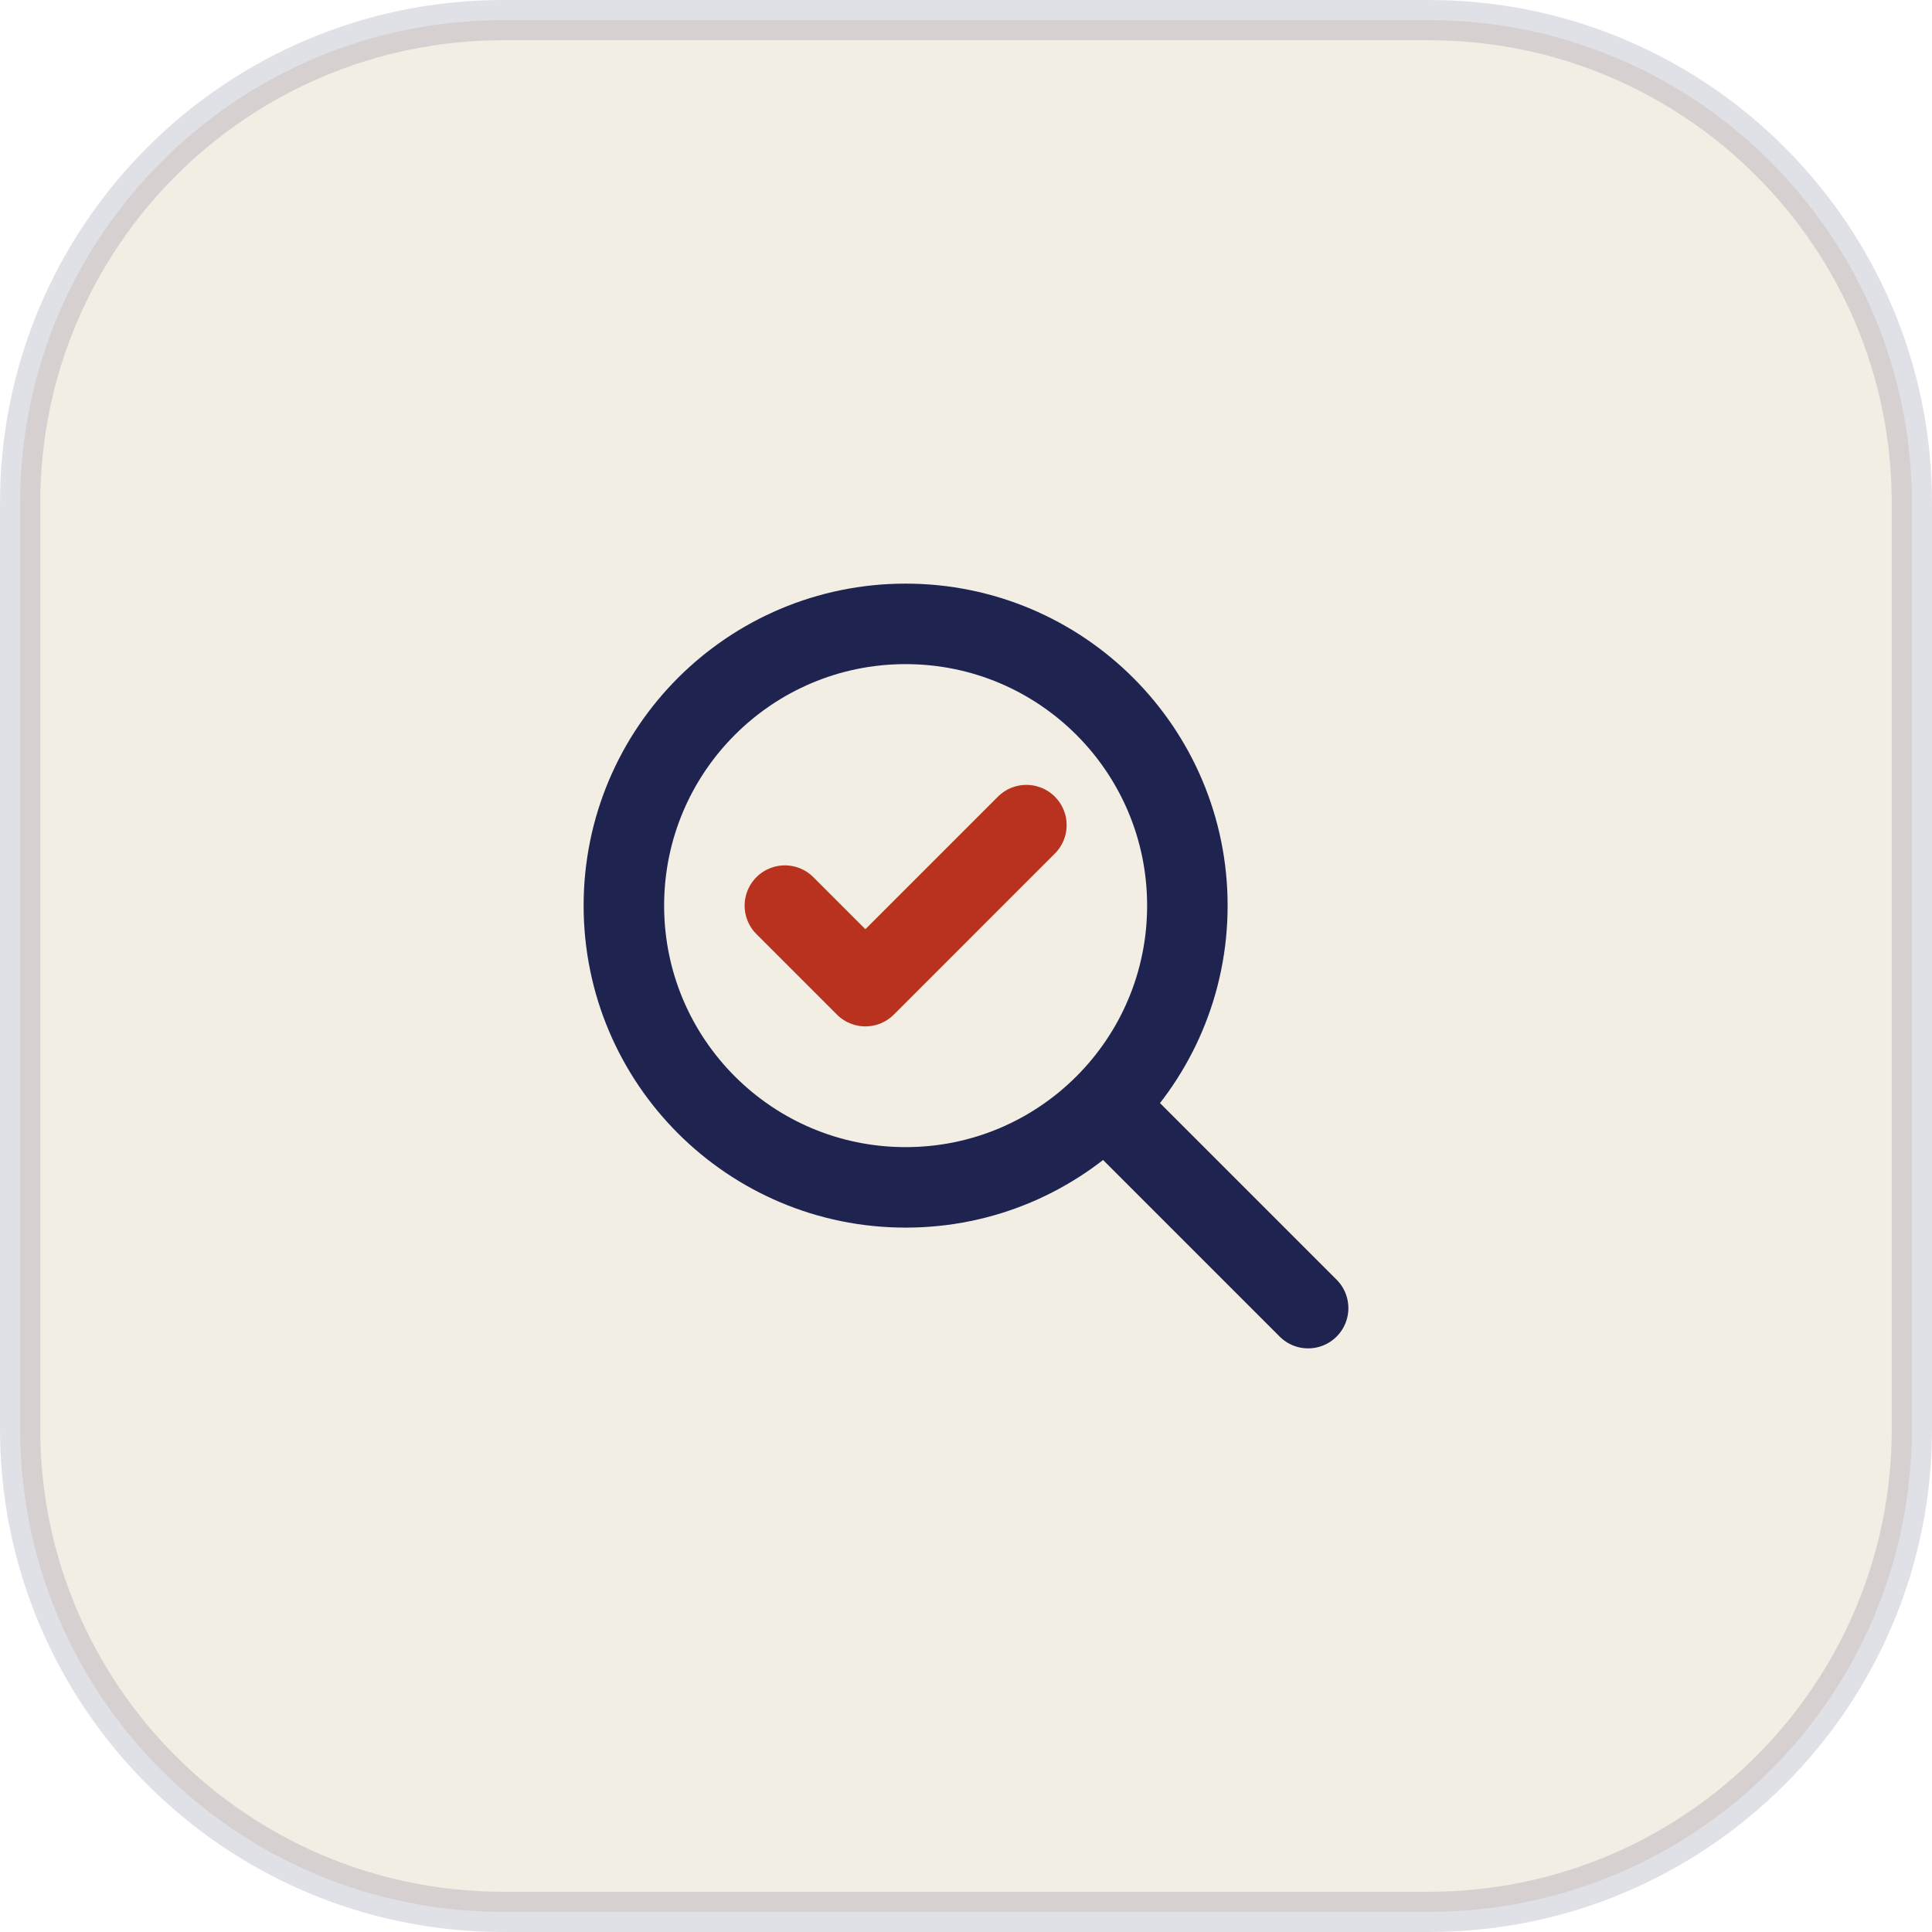
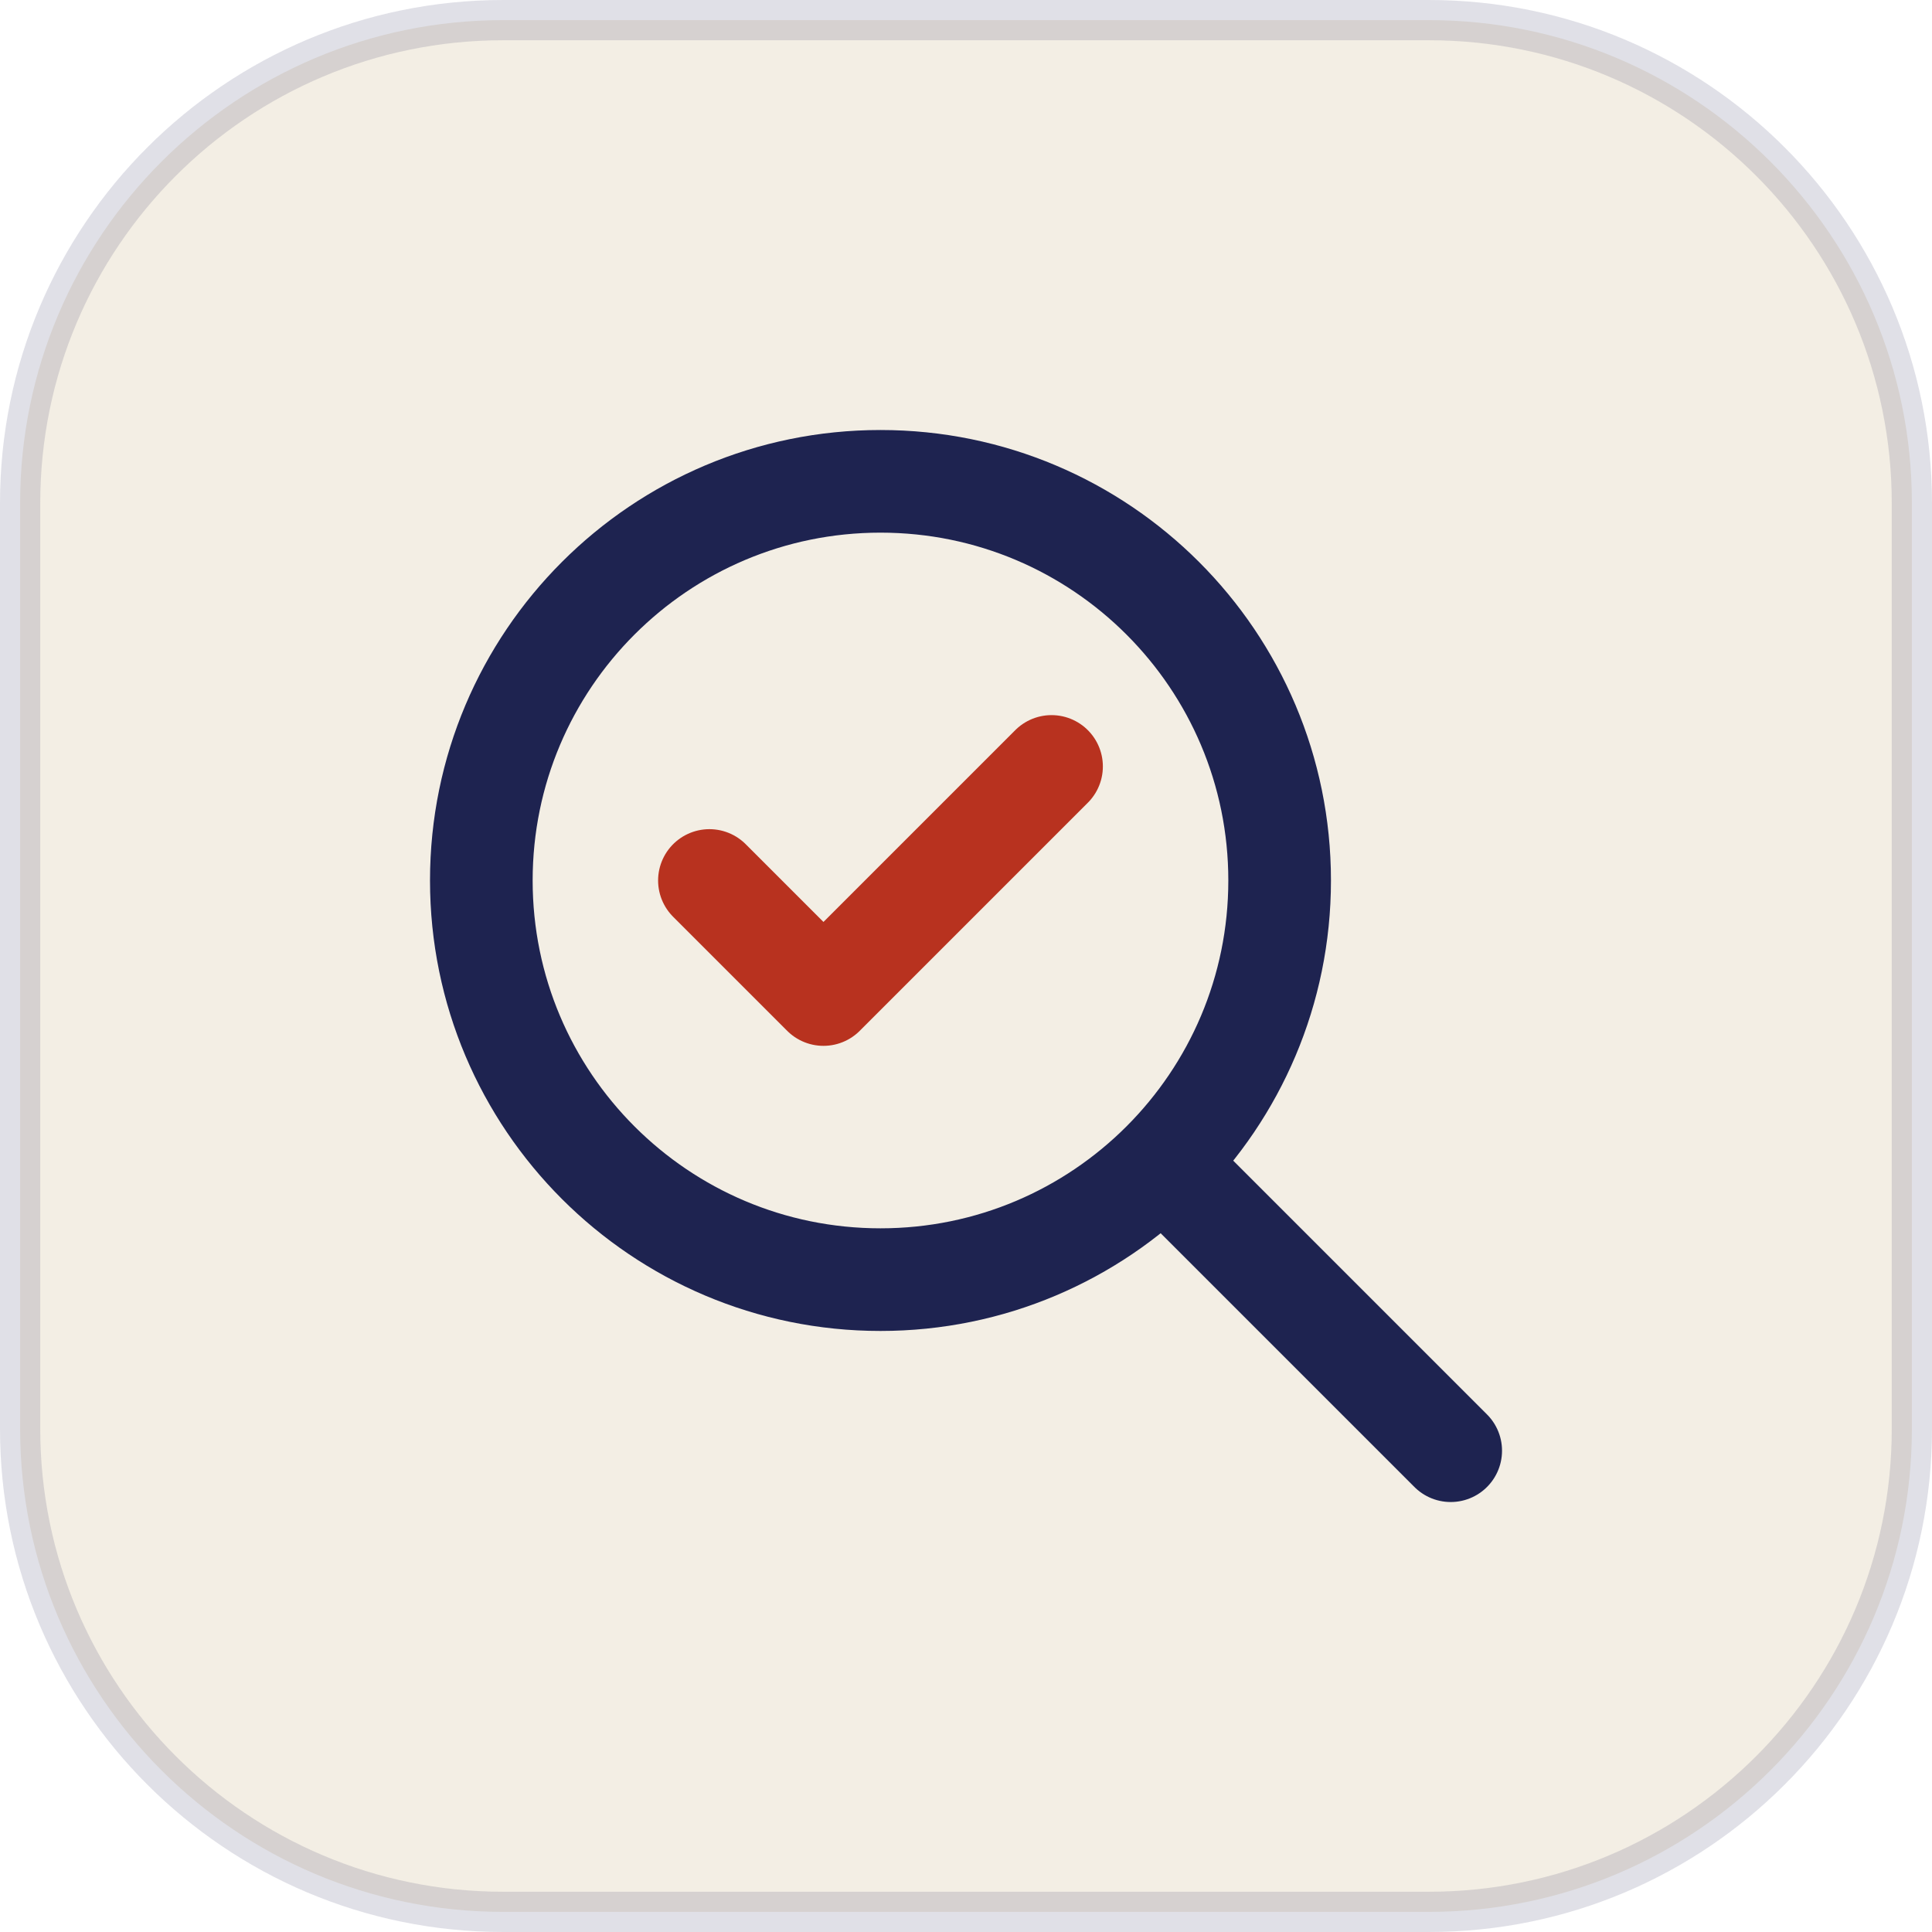
<svg xmlns="http://www.w3.org/2000/svg" viewBox="0 0 48 48" width="48" height="48" role="img">
  <rect x="0.5" y="0.5" width="47" height="47" rx="12" fill="#F3EEE4" stroke="#1E2350" stroke-opacity=".14" />
-   <g transform="translate(12 12)" fill="none" stroke-width="2" stroke-linecap="round" stroke-linejoin="round">
+   <g transform="translate(7 7) scale(1.4167)" fill="none" stroke-width="1.8" stroke-linecap="round" stroke-linejoin="round">
    <path d="M10.5 3.5a7 7 0 1 1 0 14 7 7 0 0 1 0-14zM20.5 20.5l-5-5" stroke="#1E2350" />
    <path d="M7.5 10.5l2 2 4-4" stroke="#B8321F" />
  </g>
</svg>
